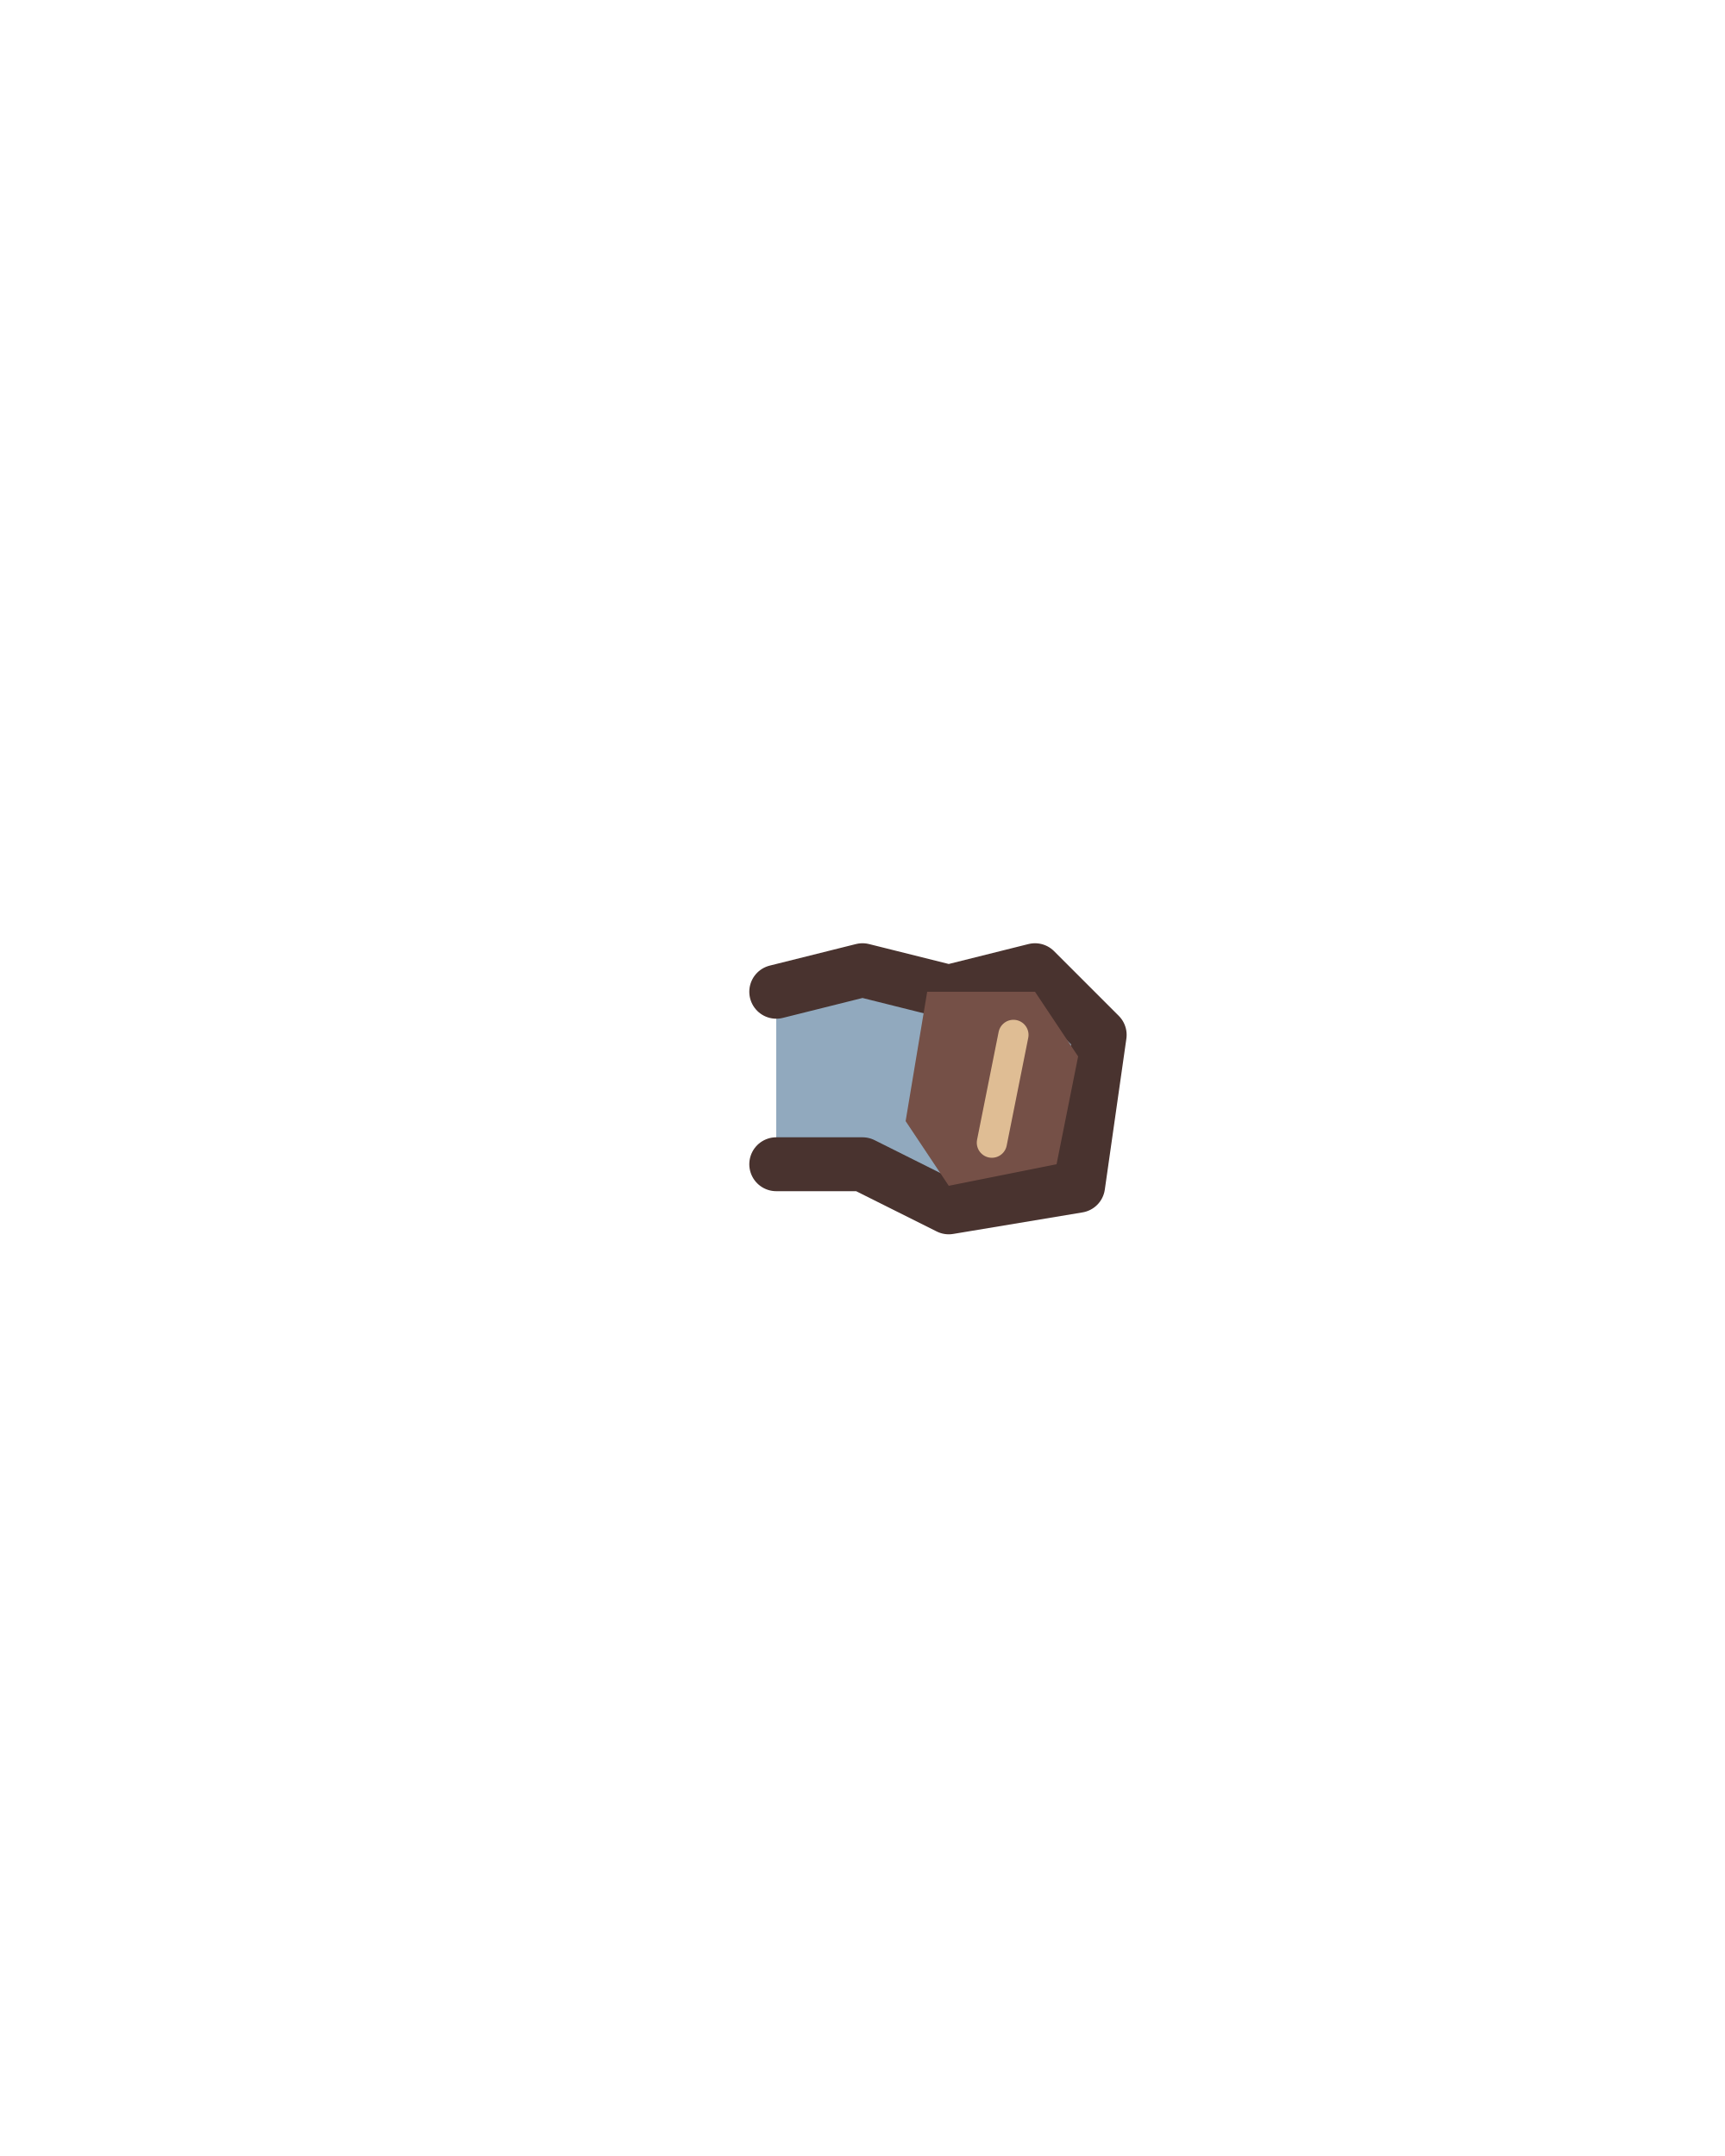
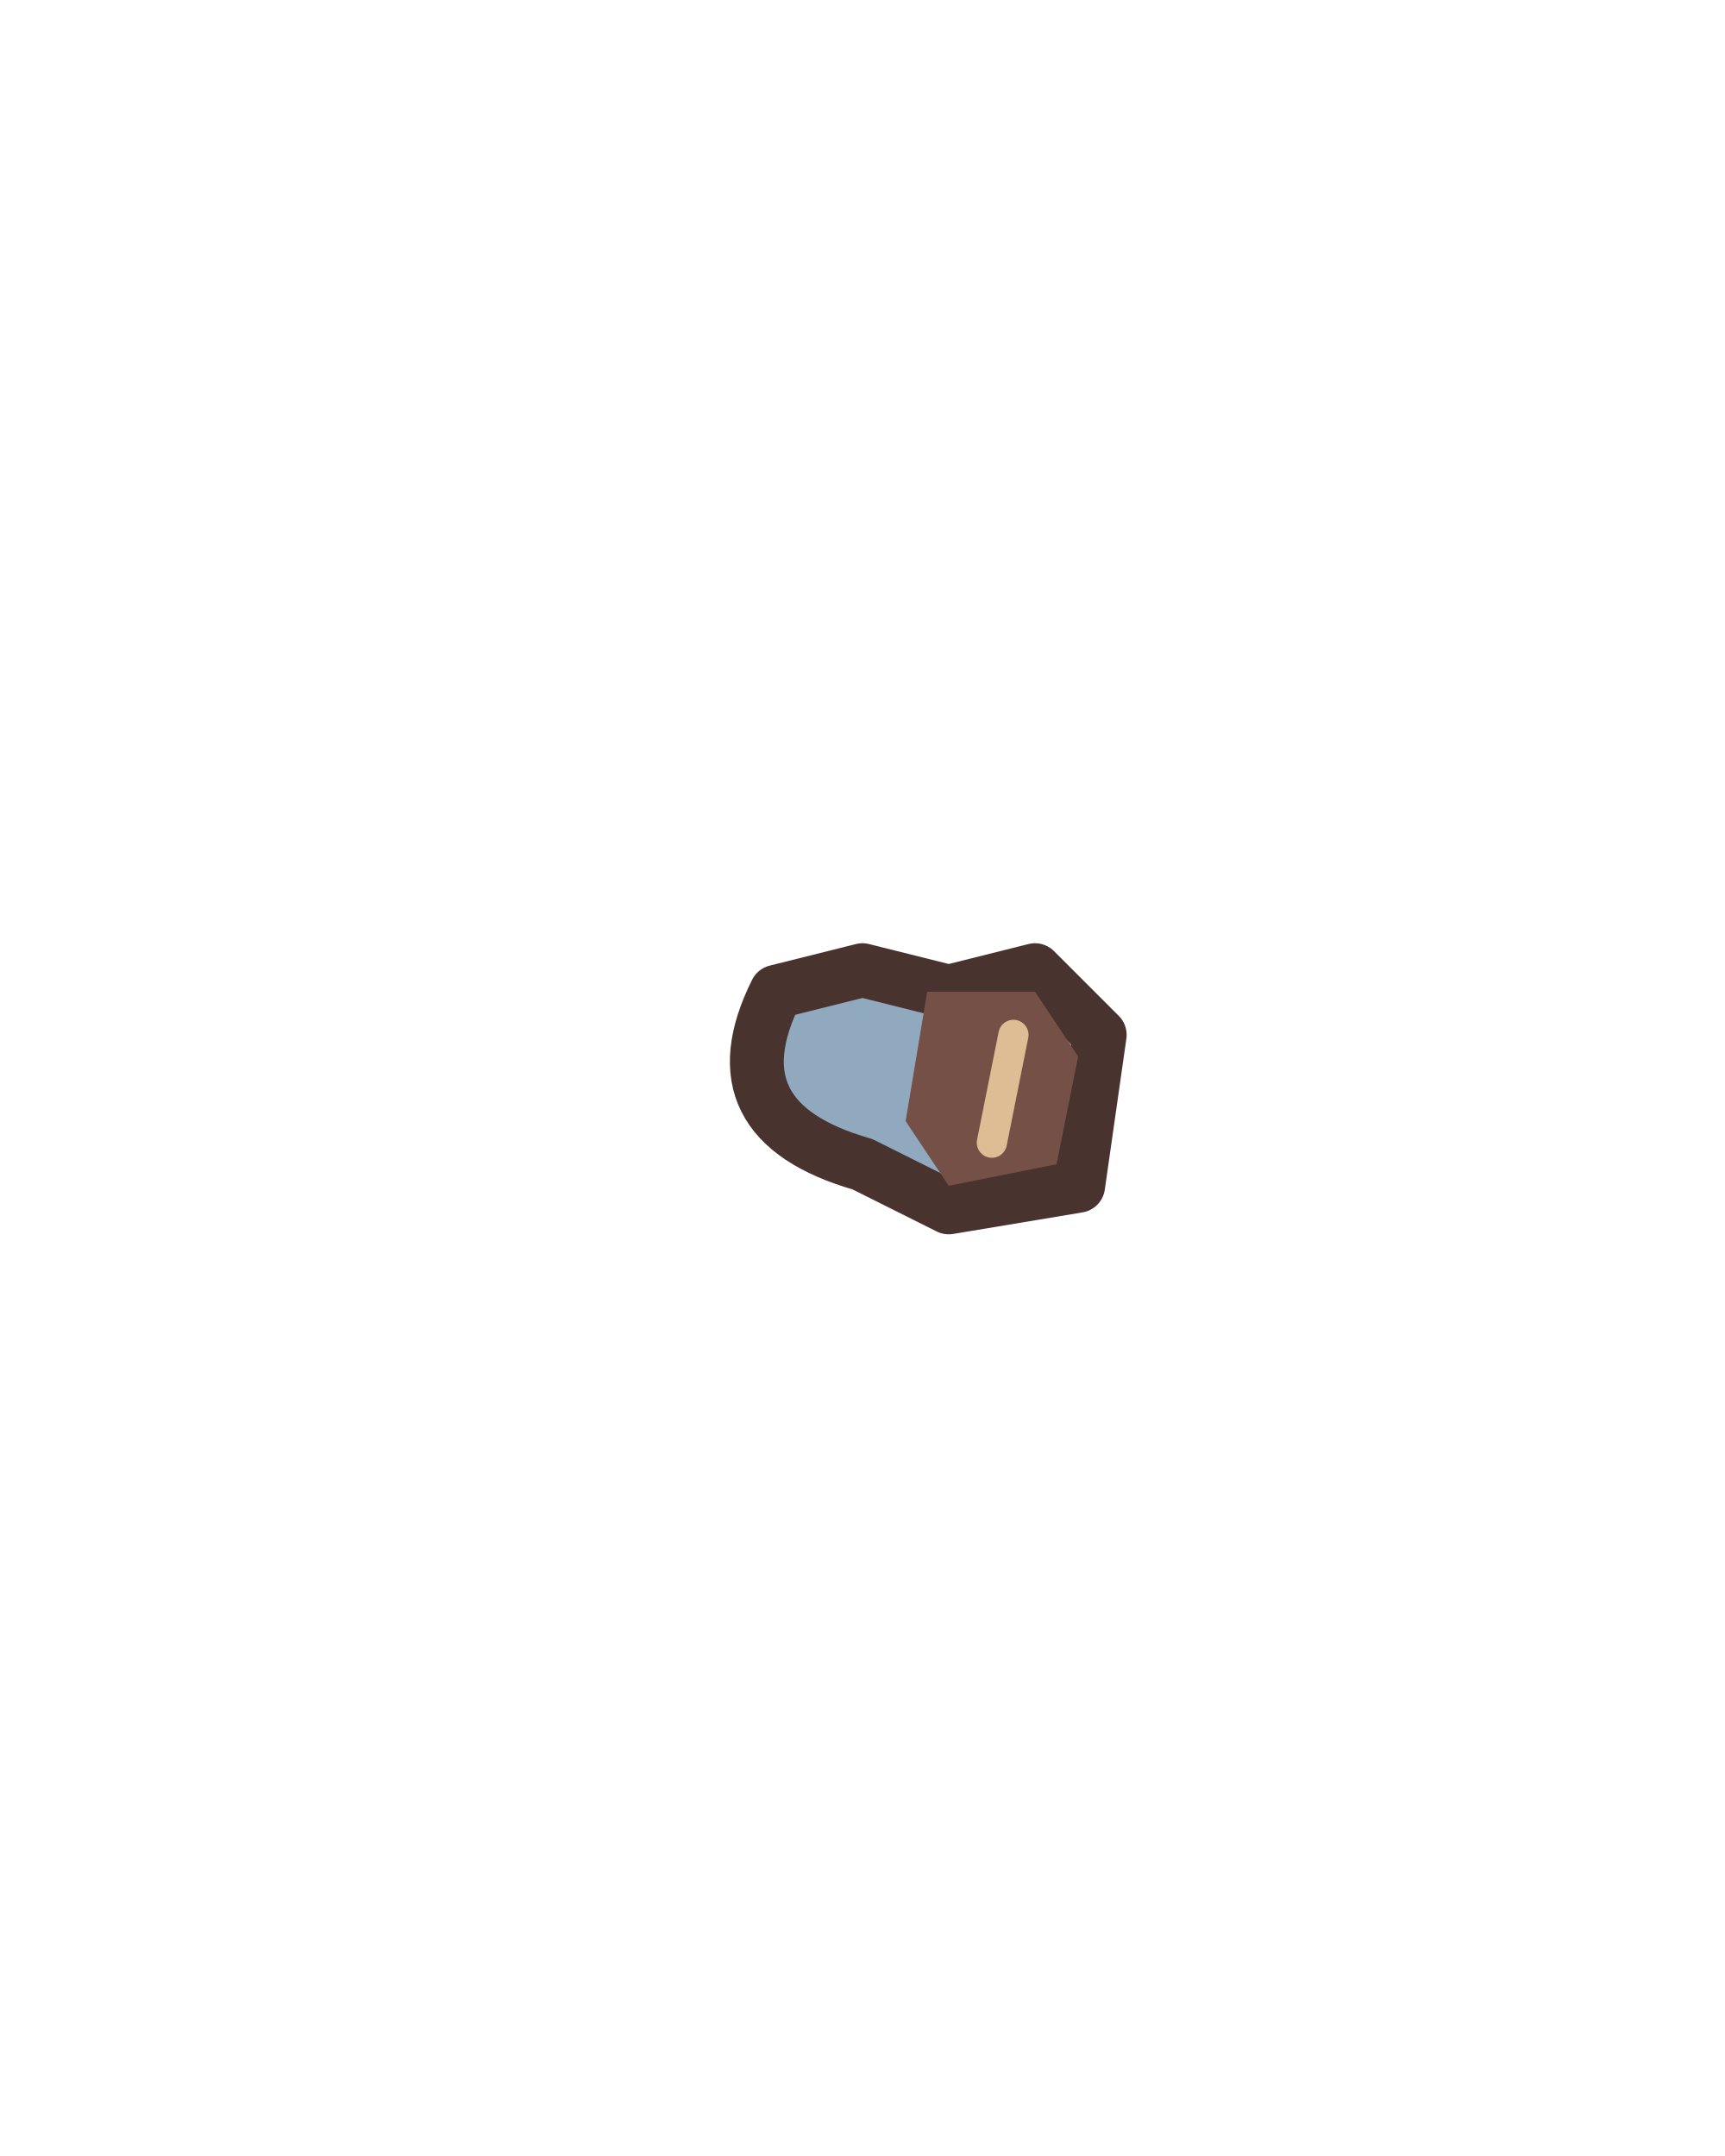
<svg xmlns="http://www.w3.org/2000/svg" viewBox="-40 -50 80 100" width="160" height="200">
  <g stroke="#49332f" stroke-width="2.5" stroke-linejoin="round" stroke-linecap="round">
-     <path fill="#91a9be" d="M-4-4L0-5L4-4L8-5L11-2L10 5L4 6L0 4L-4 4" />
+     <path fill="#91a9be" d="M-4-4L0-5L4-4L8-5L11-2L10 5L4 6L0 4Q-7 2-4-4Z" />
    <path fill="#755047" stroke="none" d="M3-4L8-4L10-1L9 4L4 5L2 2Z" />
    <path fill="none" stroke="#dfbd94" stroke-width="1.4" d="M7-2L6 3" />
  </g>
</svg>
